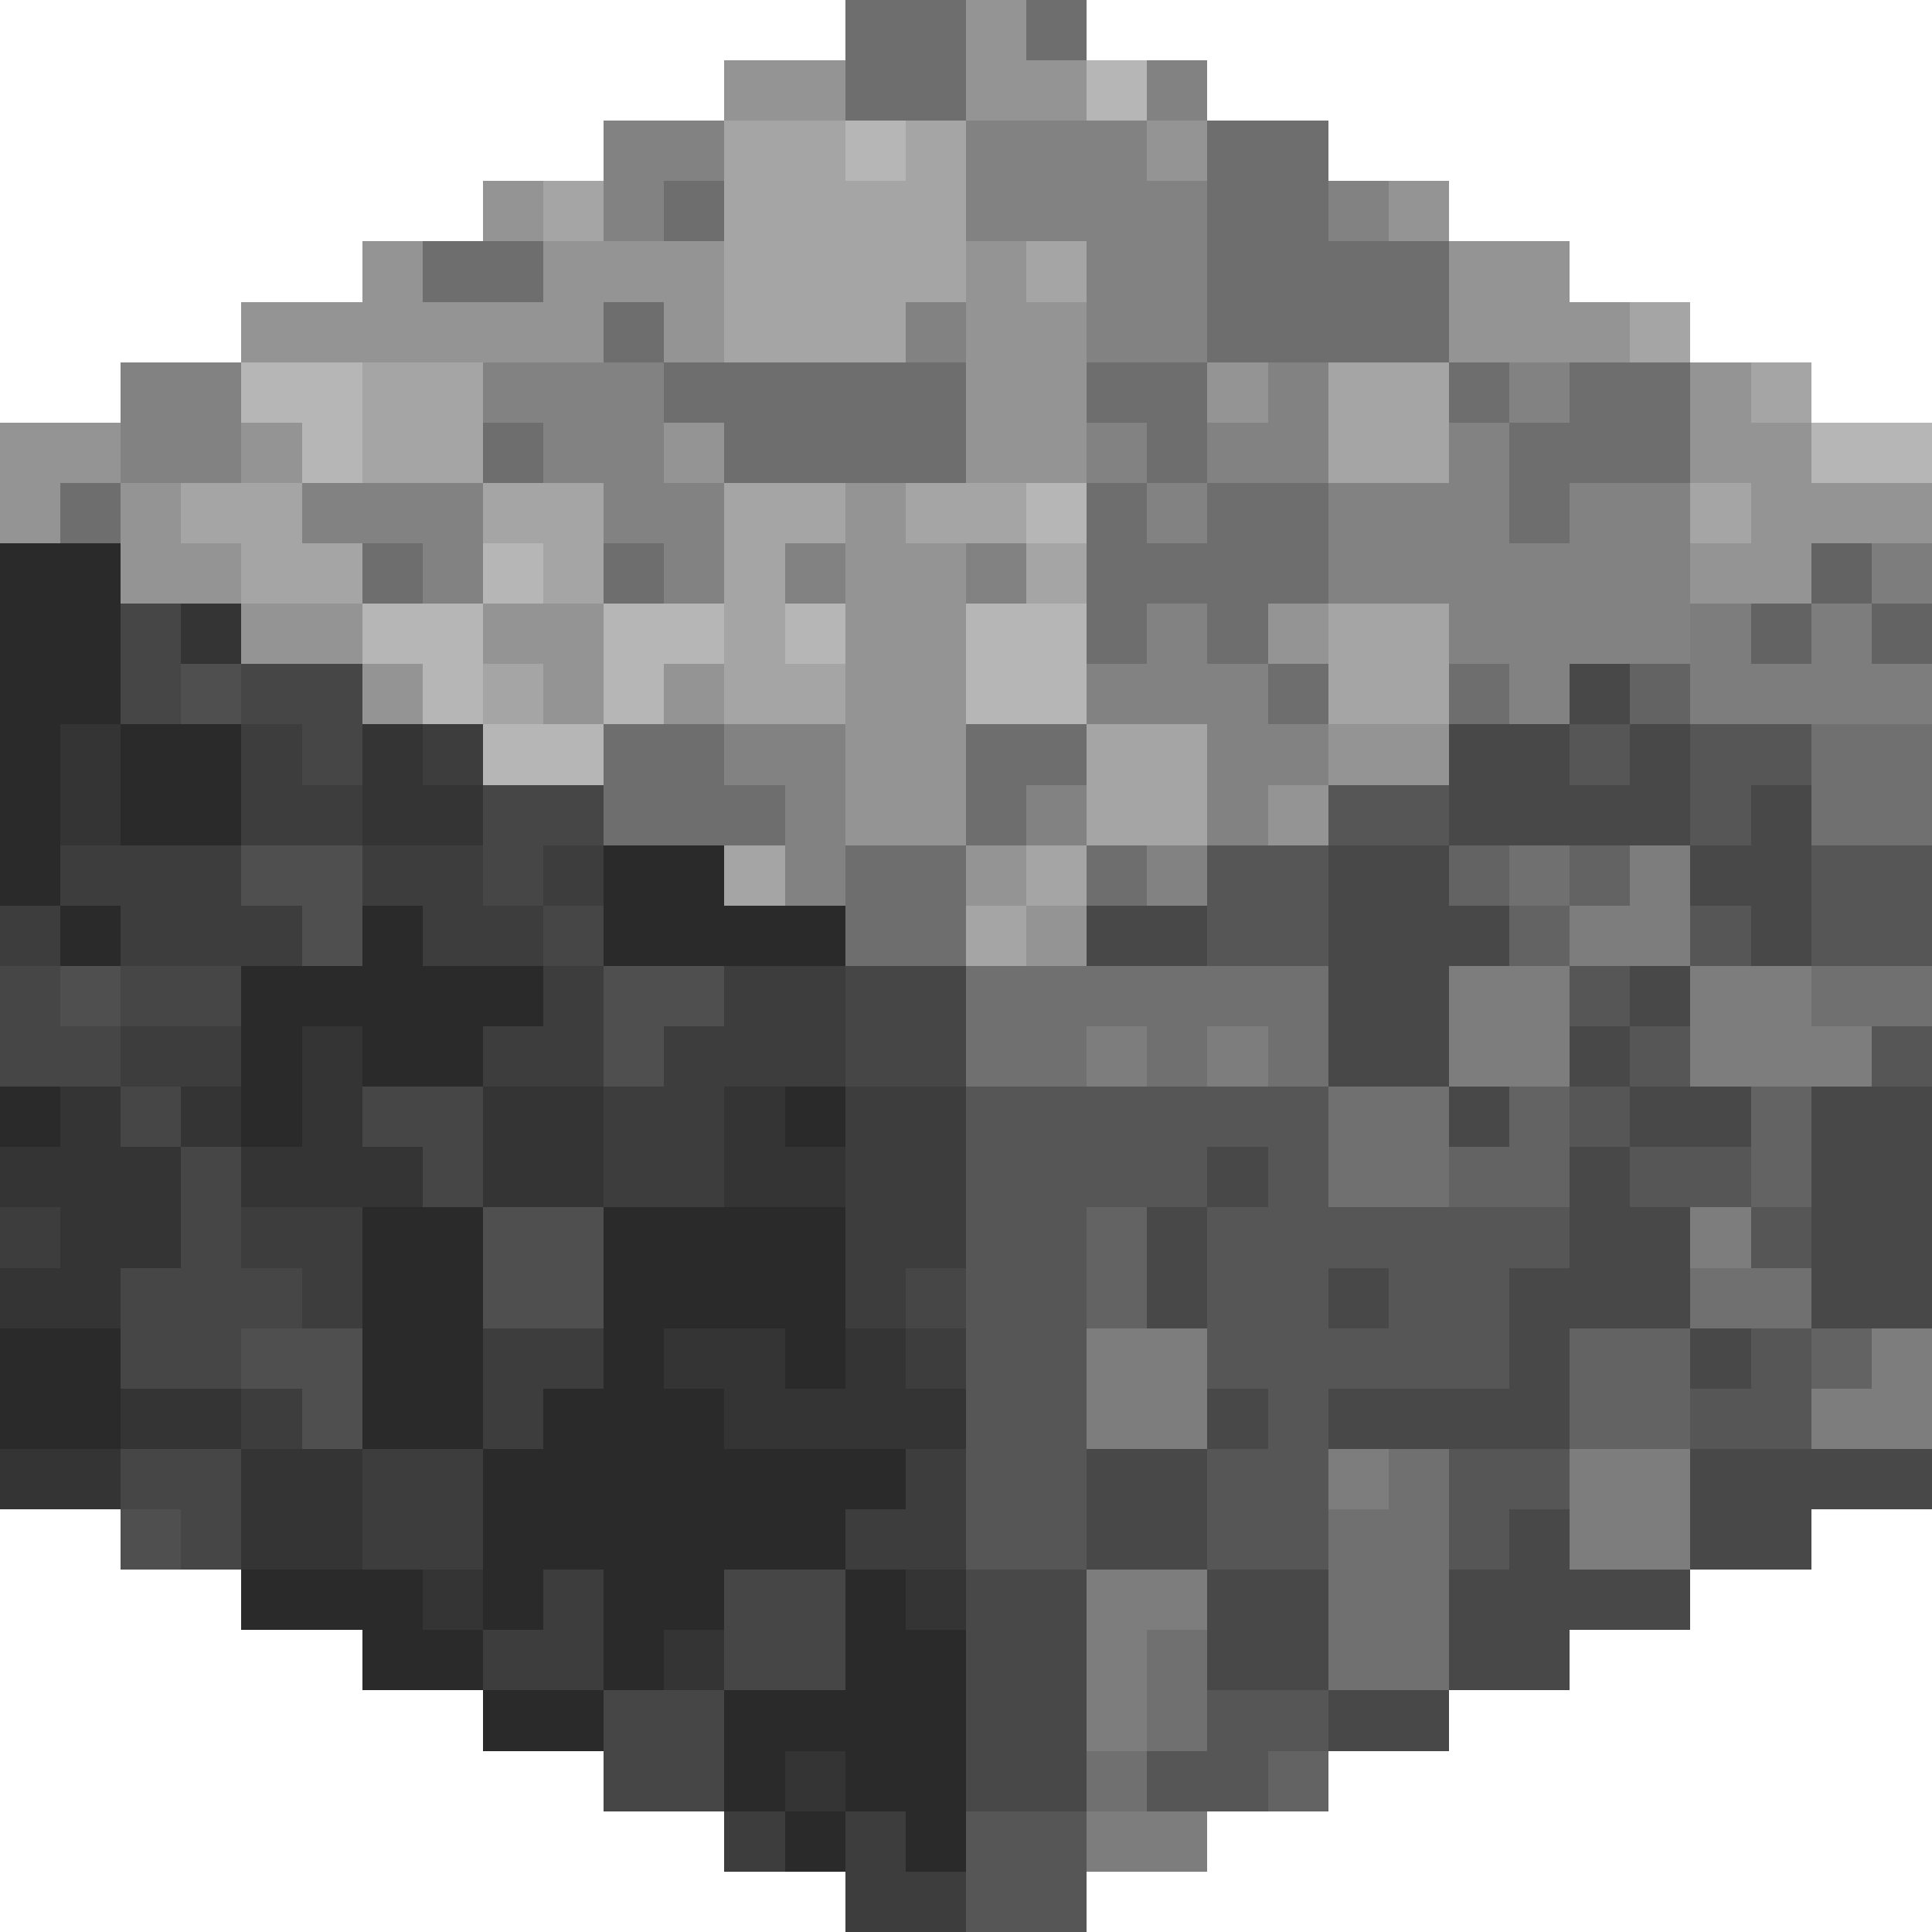
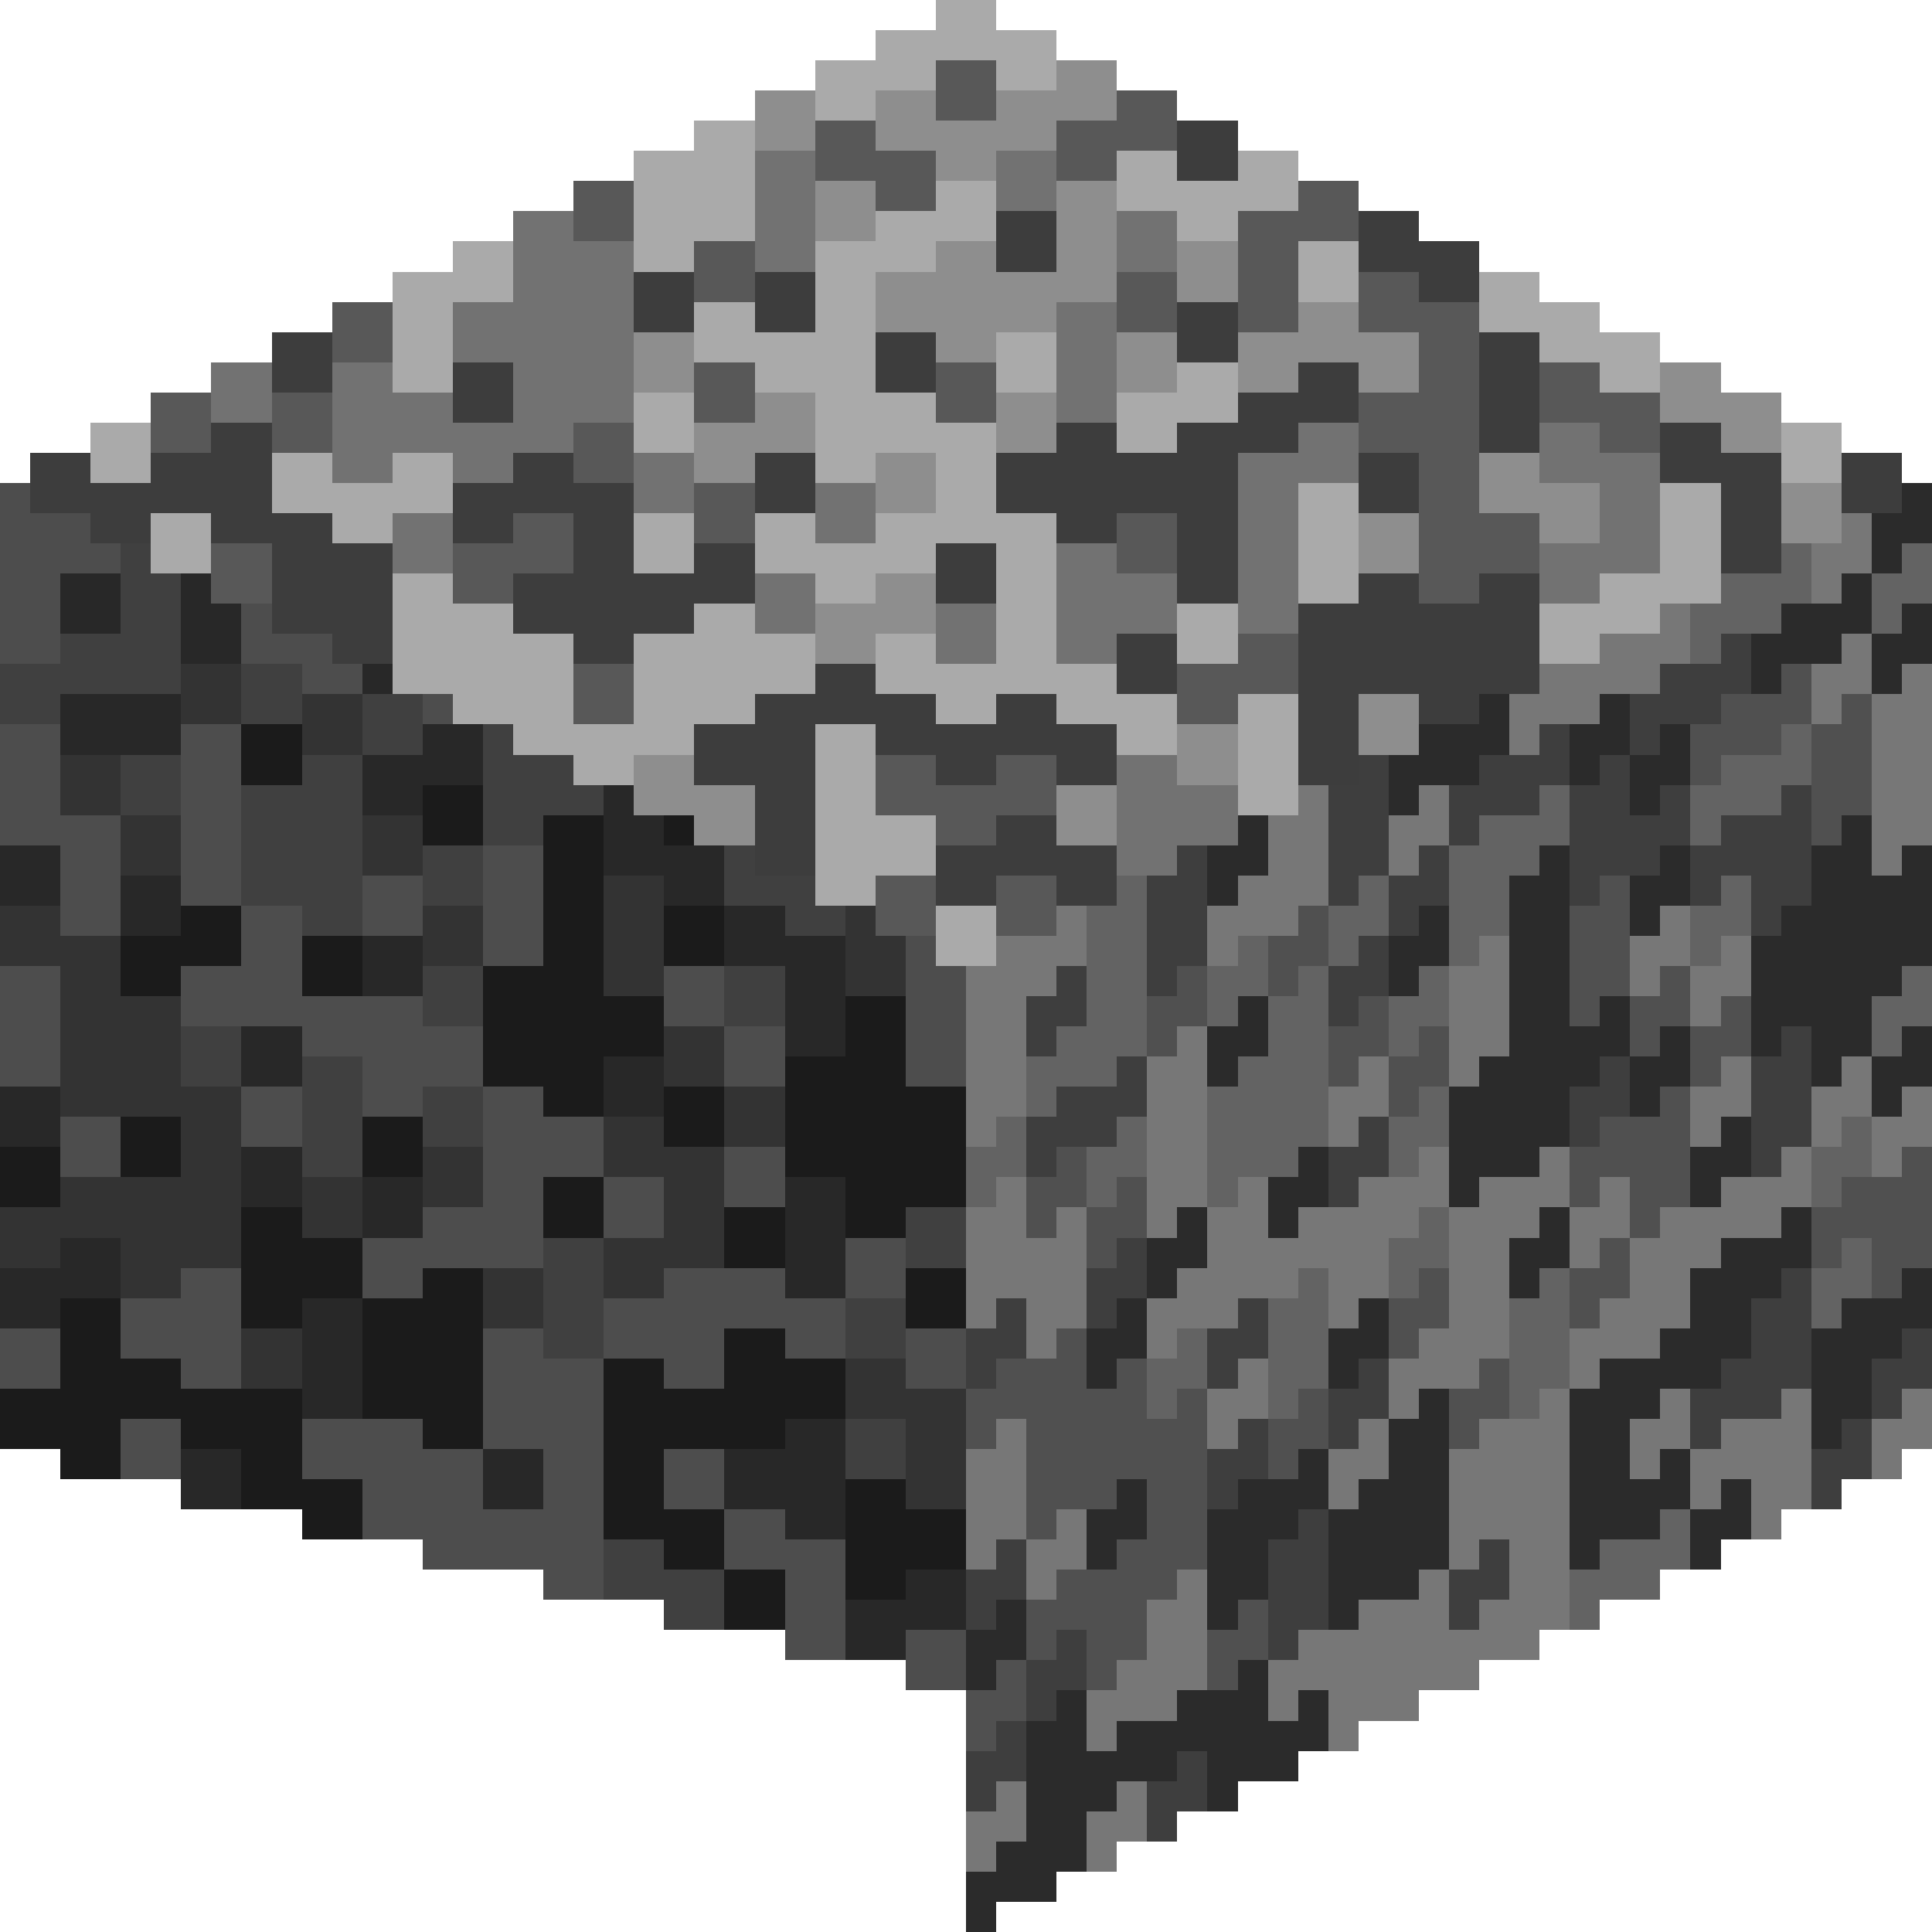
- <svg xmlns="http://www.w3.org/2000/svg" viewBox="0 0 32 32" width="32" height="32" shape-rendering="crispEdges" role="img">
-   <path fill="#949494" d="M0 7h1v2h-1zM1 7h1v1h-1zM2 8h1v2h-1zM3 9h1v1h-1zM4 5h1v1h-1zM4 7h1v1h-1zM4 10h1v1h-1zM5 5h1v1h-1zM5 10h1v1h-1zM6 4h1v2h-1zM6 11h1v1h-1zM7 5h1v1h-1zM8 3h1v1h-1zM8 5h1v1h-1zM8 10h1v1h-1zM9 4h1v2h-1zM9 10h1v2h-1zM10 4h1v1h-1zM11 4h1v2h-1zM11 7h1v1h-1zM11 11h1v1h-1zM12 1h1v1h-1zM13 1h1v1h-1zM14 8h1v6h-1zM15 9h1v5h-1zM16 0h1v2h-1zM16 4h1v4h-1zM16 14h1v1h-1zM17 1h1v1h-1zM17 5h1v3h-1zM17 15h1v1h-1zM19 2h1v1h-1zM20 6h1v1h-1zM21 10h1v1h-1zM21 13h1v1h-1zM22 12h1v1h-1zM23 3h1v1h-1zM23 12h1v1h-1zM24 4h1v2h-1zM25 4h1v2h-1zM26 5h1v1h-1zM28 6h1v2h-1zM28 9h1v1h-1zM29 7h1v3h-1zM30 8h1v1h-1zM31 8h1v1h-1z" />
-   <path fill="#484848" d="M16 26h1v4h-1zM17 26h1v4h-1zM18 15h1v1h-1zM18 24h1v2h-1zM19 15h1v1h-1zM19 20h1v2h-1zM19 24h1v2h-1zM20 19h1v1h-1zM20 23h1v1h-1zM20 26h1v2h-1zM21 26h1v2h-1zM22 14h1v4h-1zM22 21h1v1h-1zM22 23h1v1h-1zM22 28h1v1h-1zM23 14h1v4h-1zM23 23h1v1h-1zM23 28h1v1h-1zM24 12h1v2h-1zM24 15h1v1h-1zM24 18h1v1h-1zM24 23h1v1h-1zM24 26h1v2h-1zM25 12h1v2h-1zM25 21h1v3h-1zM25 25h1v3h-1zM26 11h1v1h-1zM26 13h1v1h-1zM26 17h1v1h-1zM26 19h1v3h-1zM26 26h1v1h-1zM27 12h1v2h-1zM27 16h1v1h-1zM27 18h1v1h-1zM27 20h1v2h-1zM27 26h1v1h-1zM28 14h1v1h-1zM28 18h1v1h-1zM28 22h1v1h-1zM28 24h1v2h-1zM29 13h1v3h-1zM29 24h1v2h-1zM30 18h1v4h-1zM30 24h1v1h-1zM31 18h1v4h-1zM31 24h1v1h-1z" />
-   <path fill="#2a2a2a" d="M0 9h1v6h-1zM0 18h1v1h-1zM0 22h1v2h-1zM1 9h1v3h-1zM1 15h1v1h-1zM1 22h1v2h-1zM2 12h1v2h-1zM3 12h1v2h-1zM4 16h1v3h-1zM4 26h1v1h-1zM5 16h1v1h-1zM5 26h1v1h-1zM6 15h1v3h-1zM6 20h1v4h-1zM6 26h1v2h-1zM7 16h1v2h-1zM7 20h1v4h-1zM7 27h1v1h-1zM8 16h1v1h-1zM8 24h1v3h-1zM8 28h1v1h-1zM9 23h1v3h-1zM9 28h1v1h-1zM10 14h1v2h-1zM10 20h1v8h-1zM11 14h1v2h-1zM11 20h1v2h-1zM11 23h1v4h-1zM12 15h1v1h-1zM12 20h1v2h-1zM12 24h1v2h-1zM12 28h1v2h-1zM13 15h1v1h-1zM13 18h1v1h-1zM13 20h1v3h-1zM13 24h1v2h-1zM13 28h1v1h-1zM13 30h1v1h-1zM14 24h1v1h-1zM14 26h1v4h-1zM15 27h1v4h-1z" />
-   <path fill="#6e6e6e" d="M1 8h1v1h-1zM6 9h1v1h-1zM7 4h1v1h-1zM8 4h1v1h-1zM8 7h1v1h-1zM10 5h1v1h-1zM10 9h1v1h-1zM10 12h1v2h-1zM11 3h1v1h-1zM11 6h1v1h-1zM11 12h1v2h-1zM12 6h1v2h-1zM12 13h1v1h-1zM13 6h1v2h-1zM14 0h1v2h-1zM14 6h1v2h-1zM14 14h1v2h-1zM15 0h1v2h-1zM15 6h1v2h-1zM15 14h1v2h-1zM16 12h1v2h-1zM17 0h1v1h-1zM17 12h1v1h-1zM18 6h1v1h-1zM18 8h1v3h-1zM18 14h1v1h-1zM19 6h1v2h-1zM19 9h1v1h-1zM20 2h1v4h-1zM20 8h1v3h-1zM21 2h1v4h-1zM21 8h1v2h-1zM21 11h1v1h-1zM22 4h1v2h-1zM23 4h1v2h-1zM24 6h1v1h-1zM24 11h1v1h-1zM25 7h1v2h-1zM26 6h1v2h-1zM27 6h1v2h-1z" />
-   <path fill="#828282" d="M2 6h1v2h-1zM3 6h1v2h-1zM5 8h1v1h-1zM6 8h1v1h-1zM7 8h1v2h-1zM8 6h1v1h-1zM9 6h1v2h-1zM10 2h1v2h-1zM10 6h1v3h-1zM11 2h1v1h-1zM11 8h1v2h-1zM12 12h1v1h-1zM13 9h1v1h-1zM13 12h1v3h-1zM15 5h1v1h-1zM16 2h1v2h-1zM16 9h1v1h-1zM17 2h1v2h-1zM17 13h1v1h-1zM18 2h1v4h-1zM18 7h1v1h-1zM18 11h1v1h-1zM19 1h1v1h-1zM19 3h1v3h-1zM19 8h1v1h-1zM19 10h1v2h-1zM19 14h1v1h-1zM20 7h1v1h-1zM20 11h1v3h-1zM21 6h1v2h-1zM21 12h1v1h-1zM22 3h1v1h-1zM22 8h1v2h-1zM23 8h1v2h-1zM24 7h1v4h-1zM25 6h1v1h-1zM25 9h1v3h-1zM26 8h1v3h-1zM27 8h1v3h-1z" />
-   <path fill="#565656" d="M16 18h1v8h-1zM16 30h1v2h-1zM17 18h1v8h-1zM17 30h1v2h-1zM18 18h1v2h-1zM19 18h1v2h-1zM19 29h1v1h-1zM20 14h1v2h-1zM20 18h1v1h-1zM20 20h1v3h-1zM20 24h1v2h-1zM20 28h1v2h-1zM21 14h1v2h-1zM21 18h1v8h-1zM21 28h1v1h-1zM22 13h1v1h-1zM22 20h1v1h-1zM22 22h1v1h-1zM23 13h1v1h-1zM23 20h1v3h-1zM24 20h1v3h-1zM24 24h1v2h-1zM25 20h1v1h-1zM25 24h1v1h-1zM26 12h1v1h-1zM26 16h1v1h-1zM26 18h1v1h-1zM27 17h1v1h-1zM27 19h1v1h-1zM28 12h1v2h-1zM28 15h1v1h-1zM28 19h1v1h-1zM28 23h1v1h-1zM29 12h1v1h-1zM29 20h1v1h-1zM29 22h1v2h-1zM30 14h1v2h-1zM31 14h1v2h-1zM31 17h1v1h-1z" />
-   <path fill="#3d3d3d" d="M0 15h1v1h-1zM0 20h1v1h-1zM1 14h1v1h-1zM2 14h1v2h-1zM2 17h1v1h-1zM3 14h1v2h-1zM3 17h1v1h-1zM4 12h1v2h-1zM4 15h1v1h-1zM4 20h1v1h-1zM4 23h1v1h-1zM5 13h1v1h-1zM5 20h1v2h-1zM6 14h1v1h-1zM6 24h1v2h-1zM7 12h1v1h-1zM7 14h1v2h-1zM7 24h1v2h-1zM8 15h1v1h-1zM8 17h1v1h-1zM8 22h1v2h-1zM8 27h1v1h-1zM9 14h1v1h-1zM9 16h1v2h-1zM9 22h1v1h-1zM9 26h1v2h-1zM10 18h1v2h-1zM11 17h1v3h-1zM12 16h1v2h-1zM12 30h1v1h-1zM13 16h1v2h-1zM14 18h1v4h-1zM14 25h1v1h-1zM14 30h1v2h-1zM15 18h1v3h-1zM15 22h1v1h-1zM15 24h1v2h-1zM15 31h1v1h-1z" />
-   <path fill="#a5a5a5" d="M3 8h1v1h-1zM4 8h1v2h-1zM5 9h1v1h-1zM6 6h1v2h-1zM7 6h1v2h-1zM8 8h1v1h-1zM8 11h1v1h-1zM9 3h1v1h-1zM9 8h1v2h-1zM12 2h1v4h-1zM12 8h1v4h-1zM12 14h1v1h-1zM13 2h1v4h-1zM13 8h1v1h-1zM13 11h1v1h-1zM14 3h1v3h-1zM15 2h1v3h-1zM15 8h1v1h-1zM16 8h1v1h-1zM16 15h1v1h-1zM17 4h1v1h-1zM17 9h1v1h-1zM17 14h1v1h-1zM18 12h1v2h-1zM19 12h1v2h-1zM22 6h1v2h-1zM22 10h1v2h-1zM23 6h1v2h-1zM23 10h1v2h-1zM27 5h1v1h-1zM28 8h1v1h-1zM29 6h1v1h-1z" />
-   <path fill="#343434" d="M0 19h1v1h-1zM0 21h1v1h-1zM0 24h1v1h-1zM1 12h1v2h-1zM1 18h1v4h-1zM1 24h1v1h-1zM2 19h1v2h-1zM2 23h1v1h-1zM3 10h1v1h-1zM3 18h1v1h-1zM3 23h1v1h-1zM4 19h1v1h-1zM4 24h1v2h-1zM5 17h1v3h-1zM5 24h1v2h-1zM6 12h1v2h-1zM6 19h1v1h-1zM7 13h1v1h-1zM7 26h1v1h-1zM8 18h1v2h-1zM9 18h1v2h-1zM11 22h1v1h-1zM11 27h1v1h-1zM12 18h1v2h-1zM12 22h1v2h-1zM13 19h1v1h-1zM13 23h1v1h-1zM13 29h1v1h-1zM14 22h1v2h-1zM15 23h1v1h-1zM15 26h1v1h-1z" />
-   <path fill="#7d7d7d" d="M18 17h1v1h-1zM18 22h1v2h-1zM18 26h1v3h-1zM18 30h1v1h-1zM19 22h1v2h-1zM19 26h1v1h-1zM19 30h1v1h-1zM20 17h1v1h-1zM22 24h1v1h-1zM24 16h1v2h-1zM25 16h1v2h-1zM26 15h1v1h-1zM26 24h1v2h-1zM27 14h1v2h-1zM27 24h1v2h-1zM28 10h1v2h-1zM28 16h1v2h-1zM28 20h1v1h-1zM29 11h1v1h-1zM29 16h1v2h-1zM30 10h1v2h-1zM30 17h1v1h-1zM30 23h1v1h-1zM31 9h1v1h-1zM31 11h1v1h-1zM31 22h1v2h-1z" />
-   <path fill="#464646" d="M0 16h1v2h-1zM1 17h1v1h-1zM2 10h1v2h-1zM2 16h1v1h-1zM2 18h1v1h-1zM2 21h1v2h-1zM2 24h1v1h-1zM3 16h1v1h-1zM3 19h1v4h-1zM3 24h1v2h-1zM4 11h1v1h-1zM4 21h1v1h-1zM5 11h1v2h-1zM6 18h1v1h-1zM7 18h1v2h-1zM8 13h1v2h-1zM9 13h1v1h-1zM9 15h1v1h-1zM10 28h1v2h-1zM11 28h1v2h-1zM12 26h1v2h-1zM13 26h1v2h-1zM14 16h1v2h-1zM15 16h1v2h-1zM15 21h1v1h-1z" />
-   <path fill="#707070" d="M16 16h1v2h-1zM17 16h1v2h-1zM18 16h1v1h-1zM18 29h1v1h-1zM19 16h1v2h-1zM19 27h1v2h-1zM20 16h1v1h-1zM21 16h1v2h-1zM22 18h1v2h-1zM22 25h1v3h-1zM23 18h1v2h-1zM23 24h1v4h-1zM25 14h1v1h-1zM28 21h1v1h-1zM29 21h1v1h-1zM30 12h1v2h-1zM30 16h1v1h-1zM31 12h1v2h-1zM31 16h1v1h-1z" />
-   <path fill="#b6b6b6" d="M4 6h1v1h-1zM5 6h1v2h-1zM6 10h1v1h-1zM7 10h1v2h-1zM8 9h1v1h-1zM8 12h1v1h-1zM9 12h1v1h-1zM10 10h1v2h-1zM11 10h1v1h-1zM13 10h1v1h-1zM14 2h1v1h-1zM16 10h1v2h-1zM17 8h1v1h-1zM17 10h1v2h-1zM18 1h1v1h-1zM30 7h1v1h-1zM31 7h1v1h-1z" />
-   <path fill="#636363" d="M18 20h1v2h-1zM21 29h1v1h-1zM24 14h1v1h-1zM24 19h1v1h-1zM25 15h1v1h-1zM25 18h1v2h-1zM26 14h1v1h-1zM26 22h1v2h-1zM27 11h1v1h-1zM27 22h1v2h-1zM29 10h1v1h-1zM29 18h1v2h-1zM30 9h1v1h-1zM30 22h1v1h-1zM31 10h1v1h-1z" />
-   <path fill="#4f4f4f" d="M1 16h1v1h-1zM2 25h1v1h-1zM3 11h1v1h-1zM4 14h1v1h-1zM4 22h1v1h-1zM5 14h1v2h-1zM5 22h1v2h-1zM8 20h1v2h-1zM9 20h1v2h-1zM10 16h1v2h-1zM11 16h1v1h-1z" />
+ <svg xmlns="http://www.w3.org/2000/svg" viewBox="0 0 64 64" width="64" height="64" shape-rendering="crispEdges" role="img">
+   <path fill="#aaaaaa" d="M3 14h1v2h-1zM4 14h1v2h-1zM5 17h1v2h-1zM6 17h1v2h-1zM9 15h1v2h-1zM10 15h1v2h-1zM11 16h1v2h-1zM12 16h1v2h-1zM13 9h1v4h-1zM13 15h1v2h-1zM13 19h1v4h-1zM14 9h1v4h-1zM14 15h1v2h-1zM14 19h1v4h-1zM15 8h1v2h-1zM15 20h1v4h-1zM16 8h1v2h-1zM16 20h1v4h-1zM17 21h1v4h-1zM18 21h1v4h-1zM19 24h1v2h-1zM20 24h1v2h-1zM21 5h1v4h-1zM21 13h1v2h-1zM21 17h1v2h-1zM21 21h1v4h-1zM22 5h1v4h-1zM22 13h1v2h-1zM22 17h1v2h-1zM22 21h1v4h-1zM23 4h1v4h-1zM23 10h1v2h-1zM23 20h1v4h-1zM24 4h1v4h-1zM24 10h1v2h-1zM24 20h1v4h-1zM25 11h1v2h-1zM25 17h1v2h-1zM25 21h1v2h-1zM26 11h1v2h-1zM26 17h1v2h-1zM26 21h1v2h-1zM27 2h1v2h-1zM27 8h1v8h-1zM27 18h1v2h-1zM27 24h1v6h-1zM28 2h1v2h-1zM28 8h1v8h-1zM28 18h1v2h-1zM28 24h1v6h-1zM29 1h1v2h-1zM29 7h1v2h-1zM29 13h1v2h-1zM29 17h1v2h-1zM29 21h1v2h-1zM29 27h1v2h-1zM30 1h1v2h-1zM30 7h1v2h-1zM30 13h1v2h-1zM30 17h1v2h-1zM30 21h1v2h-1zM30 27h1v2h-1zM31 0h1v2h-1zM31 6h1v2h-1zM31 14h1v4h-1zM31 22h1v2h-1zM31 30h1v2h-1zM32 0h1v2h-1zM32 6h1v2h-1zM32 14h1v4h-1zM32 22h1v2h-1zM32 30h1v2h-1zM33 1h1v2h-1zM33 11h1v2h-1zM33 17h1v6h-1zM34 1h1v2h-1zM34 11h1v2h-1zM34 17h1v6h-1zM35 22h1v2h-1zM36 22h1v2h-1zM37 5h1v2h-1zM37 13h1v2h-1zM37 23h1v2h-1zM38 5h1v2h-1zM38 13h1v2h-1zM38 23h1v2h-1zM39 6h1v2h-1zM39 12h1v2h-1zM39 20h1v2h-1zM40 6h1v2h-1zM40 12h1v2h-1zM40 20h1v2h-1zM41 5h1v2h-1zM41 23h1v4h-1zM42 5h1v2h-1zM42 23h1v4h-1zM43 8h1v2h-1zM43 16h1v4h-1zM44 8h1v2h-1zM44 16h1v4h-1zM49 9h1v2h-1zM50 9h1v2h-1zM51 10h1v2h-1zM51 20h1v2h-1zM52 10h1v2h-1zM52 20h1v2h-1zM53 11h1v2h-1zM53 19h1v2h-1zM54 11h1v2h-1zM54 19h1v2h-1zM55 16h1v4h-1zM56 16h1v4h-1zM59 14h1v2h-1zM60 14h1v2h-1z" />
+   <path fill="#777777" d="M32 32h1v6h-1zM32 40h1v4h-1zM32 48h1v4h-1zM32 60h1v2h-1zM33 31h1v6h-1zM33 39h1v4h-1zM33 47h1v4h-1zM33 59h1v2h-1zM34 31h1v2h-1zM34 41h1v4h-1zM34 51h1v2h-1zM35 30h1v2h-1zM35 40h1v4h-1zM35 50h1v2h-1zM36 56h1v2h-1zM36 60h1v2h-1zM37 55h1v2h-1zM37 59h1v2h-1zM38 35h1v6h-1zM38 43h1v2h-1zM38 53h1v4h-1zM39 34h1v6h-1zM39 42h1v2h-1zM39 52h1v4h-1zM40 30h1v2h-1zM40 40h1v4h-1zM40 46h1v2h-1zM41 29h1v2h-1zM41 39h1v4h-1zM41 45h1v2h-1zM42 27h1v4h-1zM42 41h1v2h-1zM42 55h1v2h-1zM43 26h1v4h-1zM43 40h1v2h-1zM43 54h1v2h-1zM44 36h1v2h-1zM44 40h1v4h-1zM44 48h1v2h-1zM44 54h1v4h-1zM45 35h1v2h-1zM45 39h1v4h-1zM45 47h1v2h-1zM45 53h1v4h-1zM46 27h1v2h-1zM46 39h1v2h-1zM46 45h1v2h-1zM46 53h1v4h-1zM47 26h1v2h-1zM47 38h1v2h-1zM47 44h1v2h-1zM47 52h1v4h-1zM48 32h1v4h-1zM48 40h1v6h-1zM48 48h1v4h-1zM48 54h1v2h-1zM49 31h1v4h-1zM49 39h1v6h-1zM49 47h1v4h-1zM49 53h1v2h-1zM50 23h1v2h-1zM50 39h1v2h-1zM50 47h1v8h-1zM51 22h1v2h-1zM51 38h1v2h-1zM51 46h1v8h-1zM52 22h1v2h-1zM52 40h1v2h-1zM52 44h1v2h-1zM53 21h1v2h-1zM53 39h1v2h-1zM53 43h1v2h-1zM54 21h1v2h-1zM54 31h1v2h-1zM54 41h1v4h-1zM54 47h1v2h-1zM55 20h1v2h-1zM55 30h1v2h-1zM55 40h1v4h-1zM55 46h1v2h-1zM56 32h1v2h-1zM56 36h1v2h-1zM56 40h1v2h-1zM56 48h1v2h-1zM57 31h1v2h-1zM57 35h1v2h-1zM57 39h1v2h-1zM57 47h1v2h-1zM58 39h1v2h-1zM58 47h1v4h-1zM59 38h1v2h-1zM59 46h1v4h-1zM60 18h1v2h-1zM60 22h1v2h-1zM60 36h1v2h-1zM61 17h1v2h-1zM61 21h1v2h-1zM61 35h1v2h-1zM62 23h1v6h-1zM62 37h1v2h-1zM62 47h1v2h-1zM63 22h1v6h-1zM63 36h1v2h-1zM63 46h1v2h-1z" />
+   <path fill="#3d3d3d" d="M1 15h1v2h-1zM2 15h1v2h-1zM3 16h1v2h-1zM4 16h1v2h-1zM5 15h1v2h-1zM6 15h1v2h-1zM7 14h1v4h-1zM8 14h1v4h-1zM9 11h1v2h-1zM9 17h1v4h-1zM10 11h1v2h-1zM10 17h1v4h-1zM11 18h1v4h-1zM12 18h1v4h-1zM15 12h1v2h-1zM15 16h1v2h-1zM16 12h1v2h-1zM16 16h1v2h-1zM17 15h1v2h-1zM17 19h1v2h-1zM18 15h1v2h-1zM18 19h1v2h-1zM19 16h1v6h-1zM20 16h1v6h-1zM21 9h1v2h-1zM21 19h1v2h-1zM22 9h1v2h-1zM22 19h1v2h-1zM23 18h1v2h-1zM23 24h1v2h-1zM24 18h1v2h-1zM24 24h1v2h-1zM25 9h1v2h-1zM25 15h1v2h-1zM25 23h1v6h-1zM26 9h1v2h-1zM26 15h1v2h-1zM26 23h1v6h-1zM27 22h1v2h-1zM28 22h1v2h-1zM29 11h1v2h-1zM29 23h1v2h-1zM30 11h1v2h-1zM30 23h1v2h-1zM31 18h1v2h-1zM31 24h1v2h-1zM31 28h1v2h-1zM32 18h1v2h-1zM32 24h1v2h-1zM32 28h1v2h-1zM33 7h1v2h-1zM33 15h1v2h-1zM33 23h1v2h-1zM33 27h1v2h-1zM34 7h1v2h-1zM34 15h1v2h-1zM34 23h1v2h-1zM34 27h1v2h-1zM35 14h1v4h-1zM35 24h1v2h-1zM35 28h1v2h-1zM36 14h1v4h-1zM36 24h1v2h-1zM36 28h1v2h-1zM37 15h1v2h-1zM37 21h1v2h-1zM38 15h1v2h-1zM38 21h1v2h-1zM39 4h1v2h-1zM39 10h1v2h-1zM39 14h1v6h-1zM40 4h1v2h-1zM40 10h1v2h-1zM40 14h1v6h-1zM41 13h1v2h-1zM42 13h1v2h-1zM43 12h1v2h-1zM43 20h1v6h-1zM44 12h1v2h-1zM44 20h1v6h-1zM45 7h1v2h-1zM45 15h1v2h-1zM45 19h1v4h-1zM46 7h1v2h-1zM46 15h1v2h-1zM46 19h1v4h-1zM47 8h1v2h-1zM47 20h1v4h-1zM48 8h1v2h-1zM48 20h1v4h-1zM49 11h1v4h-1zM49 19h1v4h-1zM50 11h1v4h-1zM50 19h1v4h-1zM55 14h1v2h-1zM56 14h1v2h-1zM57 15h1v4h-1zM58 15h1v4h-1zM61 15h1v2h-1zM62 15h1v2h-1z" />
+   <path fill="#4d4d4d" d="M0 16h1v6h-1zM0 24h1v4h-1zM0 32h1v4h-1zM0 44h1v2h-1zM1 17h1v5h-1zM1 24h1v4h-1zM1 32h1v4h-1zM1 44h1v2h-1zM2 17h1v2h-1zM2 27h1v4h-1zM2 37h1v2h-1zM3 18h1v1h-1zM3 27h1v4h-1zM3 37h1v2h-1zM4 43h1v2h-1zM4 47h1v2h-1zM5 43h1v2h-1zM5 47h1v2h-1zM6 24h1v6h-1zM6 32h1v2h-1zM6 42h1v4h-1zM7 24h1v6h-1zM7 32h1v2h-1zM7 42h1v4h-1zM8 20h1v2h-1zM8 30h1v4h-1zM8 36h1v2h-1zM9 21h1v1h-1zM9 30h1v4h-1zM9 36h1v2h-1zM10 21h1v2h-1zM10 33h1v2h-1zM10 47h1v2h-1zM11 22h1v1h-1zM11 33h1v2h-1zM11 47h1v2h-1zM12 29h1v2h-1zM12 33h1v4h-1zM12 41h1v2h-1zM12 47h1v4h-1zM13 29h1v2h-1zM13 33h1v4h-1zM13 41h1v2h-1zM13 47h1v4h-1zM14 23h1v1h-1zM14 34h1v2h-1zM14 40h1v2h-1zM14 48h1v4h-1zM15 34h1v2h-1zM15 40h1v2h-1zM15 48h1v4h-1zM16 28h1v4h-1zM16 36h1v6h-1zM16 44h1v4h-1zM16 50h1v2h-1zM17 28h1v4h-1zM17 36h1v6h-1zM17 44h1v4h-1zM17 50h1v2h-1zM18 37h1v2h-1zM18 45h1v8h-1zM19 37h1v2h-1zM19 45h1v8h-1zM20 39h1v2h-1zM20 43h1v2h-1zM21 39h1v2h-1zM21 43h1v2h-1zM22 32h1v2h-1zM22 42h1v4h-1zM22 48h1v2h-1zM23 32h1v2h-1zM23 42h1v4h-1zM23 48h1v2h-1zM24 34h1v2h-1zM24 38h1v2h-1zM24 42h1v2h-1zM24 50h1v2h-1zM25 34h1v2h-1zM25 38h1v2h-1zM25 42h1v2h-1zM25 50h1v2h-1zM26 43h1v2h-1zM26 51h1v4h-1zM27 43h1v2h-1zM27 51h1v4h-1zM28 41h1v2h-1zM29 41h1v2h-1zM30 31h1v5h-1zM30 44h1v2h-1zM30 54h1v2h-1zM31 32h1v4h-1zM31 44h1v2h-1zM31 54h1v2h-1z" />
+   <path fill="#2b2b2b" d="M32 54h1v2h-1zM32 62h1v2h-1zM33 53h1v2h-1zM33 61h1v2h-1zM34 57h1v6h-1zM35 56h1v6h-1zM36 44h1v2h-1zM36 50h1v2h-1zM36 58h1v2h-1zM37 43h1v2h-1zM37 49h1v2h-1zM37 57h1v2h-1zM38 41h1v2h-1zM38 57h1v2h-1zM39 40h1v2h-1zM39 56h1v2h-1zM40 28h1v2h-1zM40 34h1v2h-1zM40 50h1v4h-1zM40 56h1v4h-1zM41 27h1v2h-1zM41 33h1v2h-1zM41 49h1v4h-1zM41 55h1v4h-1zM42 39h1v2h-1zM42 49h1v2h-1zM42 57h1v2h-1zM43 38h1v2h-1zM43 48h1v2h-1zM43 56h1v2h-1zM44 44h1v2h-1zM44 50h1v4h-1zM45 43h1v2h-1zM45 49h1v4h-1zM46 25h1v2h-1zM46 31h1v2h-1zM46 47h1v6h-1zM47 24h1v2h-1zM47 30h1v2h-1zM47 46h1v6h-1zM48 24h1v2h-1zM48 36h1v4h-1zM49 23h1v2h-1zM49 35h1v4h-1zM50 29h1v10h-1zM50 41h1v2h-1zM51 28h1v10h-1zM51 40h1v2h-1zM52 24h1v2h-1zM52 34h1v2h-1zM52 46h1v6h-1zM53 23h1v2h-1zM53 33h1v2h-1zM53 45h1v6h-1zM54 25h1v2h-1zM54 29h1v2h-1zM54 35h1v2h-1zM54 45h1v2h-1zM54 49h1v2h-1zM55 24h1v2h-1zM55 28h1v2h-1zM55 34h1v2h-1zM55 44h1v2h-1zM55 48h1v2h-1zM56 38h1v2h-1zM56 42h1v4h-1zM56 50h1v2h-1zM57 37h1v2h-1zM57 41h1v4h-1zM57 49h1v2h-1zM58 21h1v2h-1zM58 31h1v4h-1zM58 41h1v2h-1zM59 20h1v2h-1zM59 30h1v4h-1zM59 40h1v2h-1zM60 20h1v2h-1zM60 28h1v8h-1zM60 44h1v4h-1zM61 19h1v2h-1zM61 27h1v8h-1zM61 43h1v4h-1zM62 17h1v2h-1zM62 21h1v2h-1zM62 29h1v4h-1zM62 35h1v2h-1zM62 43h1v2h-1zM63 16h1v2h-1zM63 20h1v2h-1zM63 28h1v4h-1zM63 34h1v2h-1zM63 42h1v2h-1z" />
+   <path fill="#1b1b1b" d="M0 38h1v2h-1zM0 46h1v2h-1zM1 38h1v2h-1zM1 46h1v2h-1zM2 43h1v6h-1zM3 43h1v6h-1zM4 31h1v2h-1zM4 37h1v2h-1zM4 45h1v2h-1zM5 31h1v2h-1zM5 37h1v2h-1zM5 45h1v2h-1zM6 30h1v2h-1zM6 46h1v2h-1zM7 30h1v2h-1zM7 46h1v2h-1zM8 24h1v2h-1zM8 40h1v4h-1zM8 46h1v4h-1zM9 24h1v2h-1zM9 40h1v4h-1zM9 46h1v4h-1zM10 31h1v2h-1zM10 41h1v2h-1zM10 49h1v2h-1zM11 31h1v2h-1zM11 41h1v2h-1zM11 49h1v2h-1zM12 37h1v2h-1zM12 43h1v4h-1zM13 37h1v2h-1zM13 43h1v4h-1zM14 26h1v2h-1zM14 42h1v6h-1zM15 26h1v2h-1zM15 42h1v6h-1zM16 32h1v4h-1zM17 32h1v4h-1zM18 27h1v10h-1zM18 39h1v2h-1zM19 27h1v10h-1zM19 39h1v2h-1zM20 33h1v2h-1zM20 45h1v6h-1zM21 33h1v2h-1zM21 45h1v6h-1zM22 27h1v1h-1zM22 30h1v2h-1zM22 36h1v2h-1zM22 46h1v2h-1zM22 50h1v2h-1zM23 30h1v2h-1zM23 36h1v2h-1zM23 46h1v2h-1zM23 50h1v2h-1zM24 40h1v2h-1zM24 44h1v4h-1zM24 52h1v2h-1zM25 40h1v2h-1zM25 44h1v4h-1zM25 52h1v2h-1zM26 35h1v4h-1zM26 45h1v2h-1zM27 35h1v4h-1zM27 45h1v2h-1zM28 33h1v8h-1zM28 49h1v4h-1zM29 33h1v8h-1zM29 49h1v4h-1zM30 36h1v4h-1zM30 42h1v2h-1zM30 50h1v2h-1zM31 36h1v4h-1zM31 42h1v2h-1zM31 50h1v2h-1z" />
+   <path fill="#585858" d="M5 13h1v2h-1zM6 13h1v2h-1zM7 18h1v2h-1zM8 18h1v2h-1zM9 13h1v2h-1zM10 13h1v2h-1zM11 10h1v2h-1zM12 10h1v2h-1zM15 18h1v2h-1zM16 18h1v2h-1zM17 17h1v2h-1zM18 17h1v2h-1zM19 6h1v2h-1zM19 14h1v2h-1zM19 22h1v2h-1zM20 6h1v2h-1zM20 14h1v2h-1zM20 22h1v2h-1zM23 8h1v2h-1zM23 12h1v2h-1zM23 16h1v2h-1zM24 8h1v2h-1zM24 12h1v2h-1zM24 16h1v2h-1zM27 4h1v2h-1zM28 4h1v2h-1zM29 5h1v2h-1zM29 25h1v2h-1zM29 29h1v2h-1zM30 5h1v2h-1zM30 25h1v2h-1zM30 29h1v2h-1zM31 2h1v2h-1zM31 12h1v2h-1zM31 26h1v2h-1zM32 2h1v2h-1zM32 12h1v2h-1zM32 26h1v2h-1zM33 25h1v2h-1zM33 29h1v2h-1zM34 25h1v2h-1zM34 29h1v2h-1zM35 4h1v2h-1zM36 4h1v2h-1zM37 3h1v2h-1zM37 9h1v2h-1zM37 17h1v2h-1zM38 3h1v2h-1zM38 9h1v2h-1zM38 17h1v2h-1zM39 22h1v2h-1zM40 22h1v2h-1zM41 7h1v4h-1zM41 21h1v2h-1zM42 7h1v4h-1zM42 21h1v2h-1zM43 6h1v2h-1zM44 6h1v2h-1zM45 9h1v2h-1zM45 13h1v2h-1zM46 9h1v2h-1zM46 13h1v2h-1zM47 10h1v10h-1zM48 10h1v10h-1zM49 17h1v2h-1zM50 17h1v2h-1zM51 12h1v2h-1zM52 12h1v2h-1zM53 13h1v2h-1zM54 13h1v2h-1z" />
+   <path fill="#8e8e8e" d="M21 11h1v2h-1zM21 25h1v2h-1zM22 11h1v2h-1zM22 25h1v2h-1zM23 14h1v2h-1zM23 26h1v2h-1zM24 14h1v2h-1zM24 26h1v2h-1zM25 3h1v2h-1zM25 13h1v2h-1zM26 3h1v2h-1zM26 13h1v2h-1zM27 6h1v2h-1zM27 20h1v2h-1zM28 6h1v2h-1zM28 20h1v2h-1zM29 3h1v2h-1zM29 9h1v2h-1zM29 15h1v2h-1zM29 19h1v2h-1zM30 3h1v2h-1zM30 9h1v2h-1zM30 15h1v2h-1zM30 19h1v2h-1zM31 4h1v2h-1zM31 8h1v4h-1zM32 4h1v2h-1zM32 8h1v4h-1zM33 3h1v2h-1zM33 9h1v2h-1zM33 13h1v2h-1zM34 3h1v2h-1zM34 9h1v2h-1zM34 13h1v2h-1zM35 2h1v2h-1zM35 6h1v4h-1zM35 26h1v2h-1zM36 2h1v2h-1zM36 6h1v4h-1zM36 26h1v2h-1zM37 11h1v2h-1zM38 11h1v2h-1zM39 8h1v2h-1zM39 24h1v2h-1zM40 8h1v2h-1zM40 24h1v2h-1zM41 11h1v2h-1zM42 11h1v2h-1zM43 10h1v2h-1zM44 10h1v2h-1zM45 11h1v2h-1zM45 17h1v2h-1zM45 23h1v2h-1zM46 11h1v2h-1zM46 17h1v2h-1zM46 23h1v2h-1zM49 15h1v2h-1zM50 15h1v2h-1zM51 16h1v2h-1zM52 16h1v2h-1zM55 12h1v2h-1zM56 12h1v2h-1zM57 13h1v2h-1zM58 13h1v2h-1zM59 16h1v2h-1zM60 16h1v2h-1z" />
+   <path fill="#3e3e3e" d="M32 44h1v2h-1zM32 52h1v2h-1zM32 58h1v2h-1zM33 43h1v2h-1zM33 51h1v2h-1zM33 57h1v2h-1zM34 33h1v2h-1zM34 37h1v2h-1zM34 55h1v2h-1zM35 32h1v2h-1zM35 36h1v2h-1zM35 54h1v2h-1zM36 36h1v2h-1zM36 42h1v2h-1zM37 35h1v2h-1zM37 41h1v2h-1zM38 29h1v4h-1zM38 59h1v2h-1zM39 28h1v4h-1zM39 58h1v2h-1zM40 44h1v2h-1zM40 48h1v2h-1zM41 43h1v2h-1zM41 47h1v2h-1zM42 51h1v4h-1zM43 50h1v4h-1zM44 26h1v4h-1zM44 32h1v2h-1zM44 38h1v2h-1zM44 46h1v2h-1zM45 25h1v4h-1zM45 31h1v2h-1zM45 37h1v2h-1zM45 45h1v2h-1zM46 29h1v2h-1zM47 28h1v2h-1zM48 26h1v2h-1zM48 52h1v2h-1zM49 25h1v2h-1zM49 51h1v2h-1zM50 25h1v2h-1zM51 24h1v2h-1zM52 26h1v4h-1zM52 36h1v2h-1zM53 25h1v4h-1zM53 35h1v2h-1zM54 23h1v2h-1zM54 27h1v2h-1zM55 22h1v2h-1zM55 26h1v2h-1zM56 22h1v2h-1zM56 28h1v2h-1zM56 46h1v2h-1zM57 21h1v2h-1zM57 27h1v2h-1zM57 45h1v2h-1zM58 27h1v4h-1zM58 35h1v4h-1zM58 43h1v4h-1zM59 26h1v4h-1zM59 34h1v4h-1zM59 42h1v4h-1zM60 48h1v2h-1zM61 47h1v2h-1zM62 45h1v2h-1zM63 44h1v2h-1z" />
+   <path fill="#282828" d="M0 28h1v2h-1zM0 36h1v2h-1zM0 42h1v2h-1zM1 28h1v2h-1zM1 36h1v2h-1zM1 42h1v2h-1zM2 19h1v2h-1zM2 23h1v2h-1zM2 41h1v2h-1zM3 19h1v2h-1zM3 23h1v2h-1zM3 41h1v2h-1zM4 23h1v2h-1zM4 29h1v2h-1zM5 23h1v2h-1zM5 29h1v2h-1zM6 19h1v3h-1zM6 48h1v2h-1zM7 20h1v2h-1zM7 48h1v2h-1zM8 34h1v2h-1zM8 38h1v2h-1zM9 34h1v2h-1zM9 38h1v2h-1zM10 43h1v4h-1zM11 43h1v4h-1zM12 22h1v1h-1zM12 25h1v2h-1zM12 31h1v2h-1zM12 39h1v2h-1zM13 25h1v2h-1zM13 31h1v2h-1zM13 39h1v2h-1zM14 24h1v2h-1zM15 24h1v2h-1zM16 48h1v2h-1zM17 48h1v2h-1zM20 26h1v3h-1zM20 35h1v2h-1zM21 27h1v2h-1zM21 35h1v2h-1zM22 28h1v2h-1zM23 28h1v2h-1zM24 30h1v2h-1zM24 48h1v2h-1zM25 30h1v2h-1zM25 48h1v2h-1zM26 31h1v4h-1zM26 39h1v4h-1zM26 47h1v4h-1zM27 31h1v4h-1zM27 39h1v4h-1zM27 47h1v4h-1zM28 53h1v2h-1zM29 53h1v2h-1zM30 52h1v2h-1zM31 52h1v2h-1z" />
+   <path fill="#505050" d="M32 46h1v2h-1zM32 56h1v2h-1zM33 45h1v2h-1zM33 55h1v2h-1zM34 39h1v2h-1zM34 45h1v6h-1zM34 53h1v2h-1zM35 38h1v2h-1zM35 44h1v6h-1zM35 52h1v2h-1zM36 40h1v2h-1zM36 46h1v4h-1zM36 52h1v4h-1zM37 39h1v2h-1zM37 45h1v4h-1zM37 51h1v4h-1zM38 33h1v2h-1zM38 47h1v6h-1zM39 32h1v2h-1zM39 46h1v6h-1zM40 54h1v2h-1zM41 53h1v2h-1zM42 31h1v2h-1zM42 47h1v2h-1zM43 30h1v2h-1zM43 46h1v2h-1zM44 34h1v2h-1zM45 33h1v2h-1zM46 35h1v2h-1zM46 43h1v2h-1zM47 34h1v2h-1zM47 42h1v2h-1zM48 46h1v2h-1zM49 45h1v2h-1zM52 30h1v4h-1zM52 38h1v2h-1zM52 42h1v2h-1zM53 29h1v4h-1zM53 37h1v2h-1zM53 41h1v2h-1zM54 33h1v2h-1zM54 37h1v4h-1zM55 32h1v2h-1zM55 36h1v4h-1zM56 24h1v2h-1zM56 34h1v2h-1zM57 23h1v2h-1zM57 33h1v2h-1zM58 23h1v2h-1zM59 22h1v2h-1zM60 24h1v4h-1zM60 40h1v2h-1zM61 23h1v4h-1zM61 39h1v2h-1zM62 39h1v4h-1zM63 38h1v4h-1z" />
+   <path fill="#636363" d="M32 38h1v2h-1zM33 37h1v2h-1zM34 35h1v2h-1zM35 34h1v2h-1zM36 30h1v6h-1zM36 38h1v2h-1zM37 29h1v6h-1zM37 37h1v2h-1zM38 45h1v2h-1zM39 44h1v2h-1zM40 32h1v2h-1zM40 36h1v4h-1zM41 31h1v2h-1zM41 35h1v4h-1zM42 33h1v6h-1zM42 43h1v4h-1zM43 32h1v6h-1zM43 42h1v4h-1zM44 30h1v2h-1zM45 29h1v2h-1zM46 33h1v2h-1zM46 37h1v2h-1zM46 41h1v2h-1zM47 32h1v2h-1zM47 36h1v2h-1zM47 40h1v2h-1zM48 28h1v4h-1zM49 27h1v4h-1zM50 27h1v2h-1zM50 43h1v4h-1zM51 26h1v2h-1zM51 42h1v4h-1zM52 52h1v2h-1zM53 51h1v2h-1zM54 51h1v2h-1zM55 50h1v2h-1zM56 20h1v2h-1zM56 26h1v2h-1zM56 30h1v2h-1zM57 19h1v2h-1zM57 25h1v2h-1zM57 29h1v2h-1zM58 19h1v2h-1zM58 25h1v2h-1zM59 18h1v2h-1zM59 24h1v2h-1zM60 38h1v2h-1zM60 42h1v2h-1zM61 37h1v2h-1zM61 41h1v2h-1zM62 19h1v2h-1zM62 33h1v2h-1zM63 18h1v2h-1zM63 32h1v2h-1z" />
+   <path fill="#333333" d="M0 30h1v2h-1zM0 40h1v2h-1zM1 30h1v2h-1zM1 40h1v2h-1zM2 25h1v2h-1zM2 31h1v6h-1zM2 39h1v2h-1zM3 25h1v2h-1zM3 31h1v6h-1zM3 39h1v2h-1zM4 27h1v2h-1zM4 33h1v4h-1zM4 39h1v4h-1zM5 27h1v2h-1zM5 33h1v4h-1zM5 39h1v4h-1zM6 22h1v2h-1zM6 36h1v6h-1zM7 22h1v2h-1zM7 36h1v6h-1zM8 44h1v2h-1zM9 44h1v2h-1zM10 23h1v2h-1zM10 39h1v2h-1zM11 23h1v2h-1zM11 39h1v2h-1zM12 27h1v2h-1zM13 27h1v2h-1zM14 30h1v2h-1zM14 38h1v2h-1zM15 30h1v2h-1zM15 38h1v2h-1zM16 42h1v2h-1zM17 42h1v2h-1zM20 29h1v4h-1zM20 37h1v2h-1zM20 41h1v2h-1zM21 29h1v4h-1zM21 37h1v2h-1zM21 41h1v2h-1zM22 34h1v2h-1zM22 38h1v4h-1zM23 34h1v2h-1zM23 38h1v4h-1zM24 36h1v2h-1zM25 36h1v2h-1zM28 30h1v3h-1zM28 45h1v2h-1zM29 31h1v2h-1zM29 45h1v2h-1zM30 46h1v4h-1zM31 46h1v4h-1z" />
+   <path fill="#727272" d="M7 12h1v2h-1zM8 12h1v2h-1zM11 12h1v4h-1zM12 12h1v4h-1zM13 13h1v2h-1zM13 17h1v2h-1zM14 13h1v2h-1zM14 17h1v2h-1zM15 10h1v2h-1zM15 14h1v2h-1zM16 10h1v2h-1zM16 14h1v2h-1zM17 7h1v8h-1zM18 7h1v8h-1zM19 8h1v6h-1zM20 8h1v6h-1zM21 15h1v2h-1zM22 15h1v2h-1zM25 5h1v4h-1zM25 19h1v2h-1zM26 5h1v4h-1zM26 19h1v2h-1zM27 16h1v2h-1zM28 16h1v2h-1zM31 20h1v2h-1zM32 20h1v2h-1zM33 5h1v2h-1zM34 5h1v2h-1zM35 10h1v4h-1zM35 18h1v4h-1zM36 10h1v4h-1zM36 18h1v4h-1zM37 7h1v2h-1zM37 19h1v2h-1zM37 25h1v4h-1zM38 7h1v2h-1zM38 19h1v2h-1zM38 25h1v4h-1zM39 26h1v2h-1zM40 26h1v2h-1zM41 15h1v6h-1zM42 15h1v6h-1zM43 14h1v2h-1zM44 14h1v2h-1zM51 14h1v2h-1zM51 18h1v2h-1zM52 14h1v2h-1zM52 18h1v2h-1zM53 15h1v4h-1zM54 15h1v4h-1z" />
+   <path fill="#404040" d="M0 22h1v2h-1zM1 22h1v2h-1zM2 21h1v2h-1zM3 21h1v2h-1zM4 18h1v5h-1zM4 25h1v2h-1zM5 19h1v4h-1zM5 25h1v2h-1zM6 34h1v2h-1zM7 34h1v2h-1zM8 22h1v2h-1zM8 26h1v4h-1zM9 22h1v2h-1zM9 26h1v4h-1zM10 25h1v6h-1zM10 35h1v4h-1zM11 25h1v6h-1zM11 35h1v4h-1zM12 23h1v2h-1zM13 23h1v2h-1zM14 28h1v2h-1zM14 32h1v2h-1zM14 36h1v2h-1zM15 28h1v2h-1zM15 32h1v2h-1zM15 36h1v2h-1zM16 24h1v4h-1zM17 25h1v3h-1zM18 25h1v2h-1zM18 41h1v4h-1zM19 26h1v1h-1zM19 41h1v4h-1zM20 51h1v2h-1zM21 51h1v2h-1zM22 52h1v2h-1zM23 52h1v2h-1zM24 28h1v2h-1zM24 32h1v2h-1zM25 29h1v1h-1zM25 32h1v2h-1zM26 29h1v2h-1zM27 30h1v1h-1zM28 43h1v2h-1zM28 47h1v2h-1zM29 43h1v2h-1zM29 47h1v2h-1zM30 40h1v2h-1zM31 40h1v2h-1z" />
</svg>
